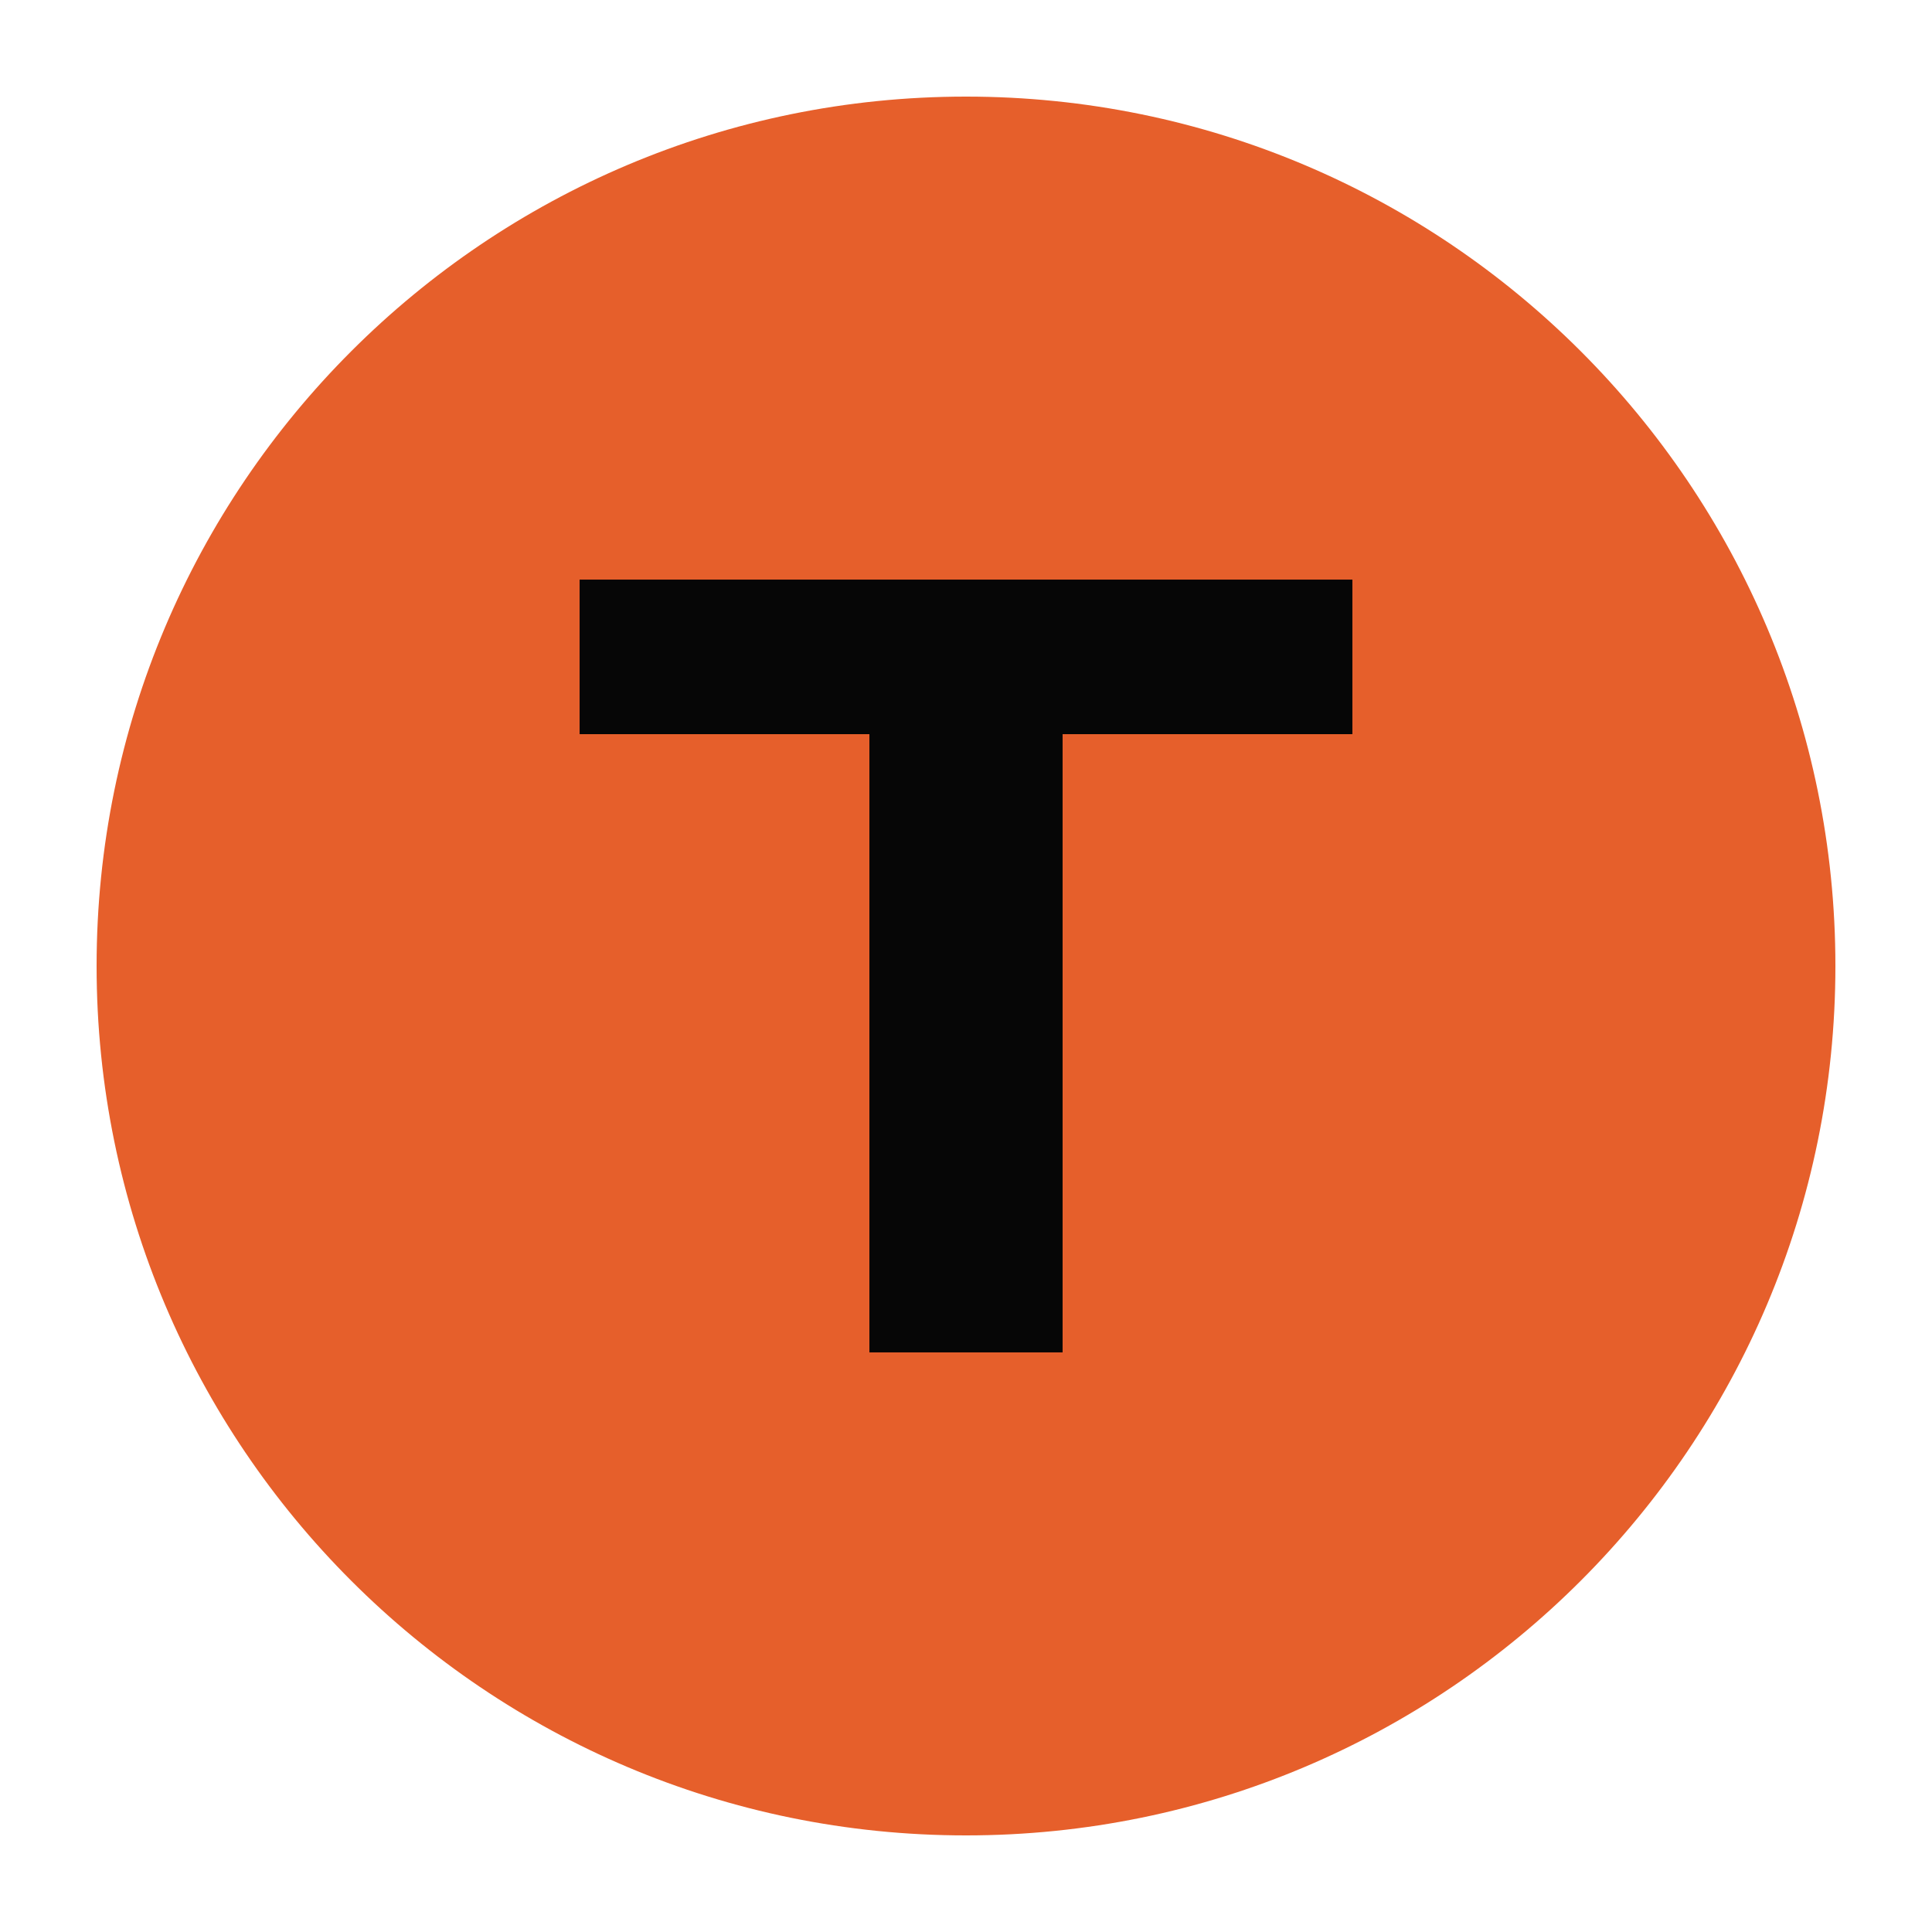
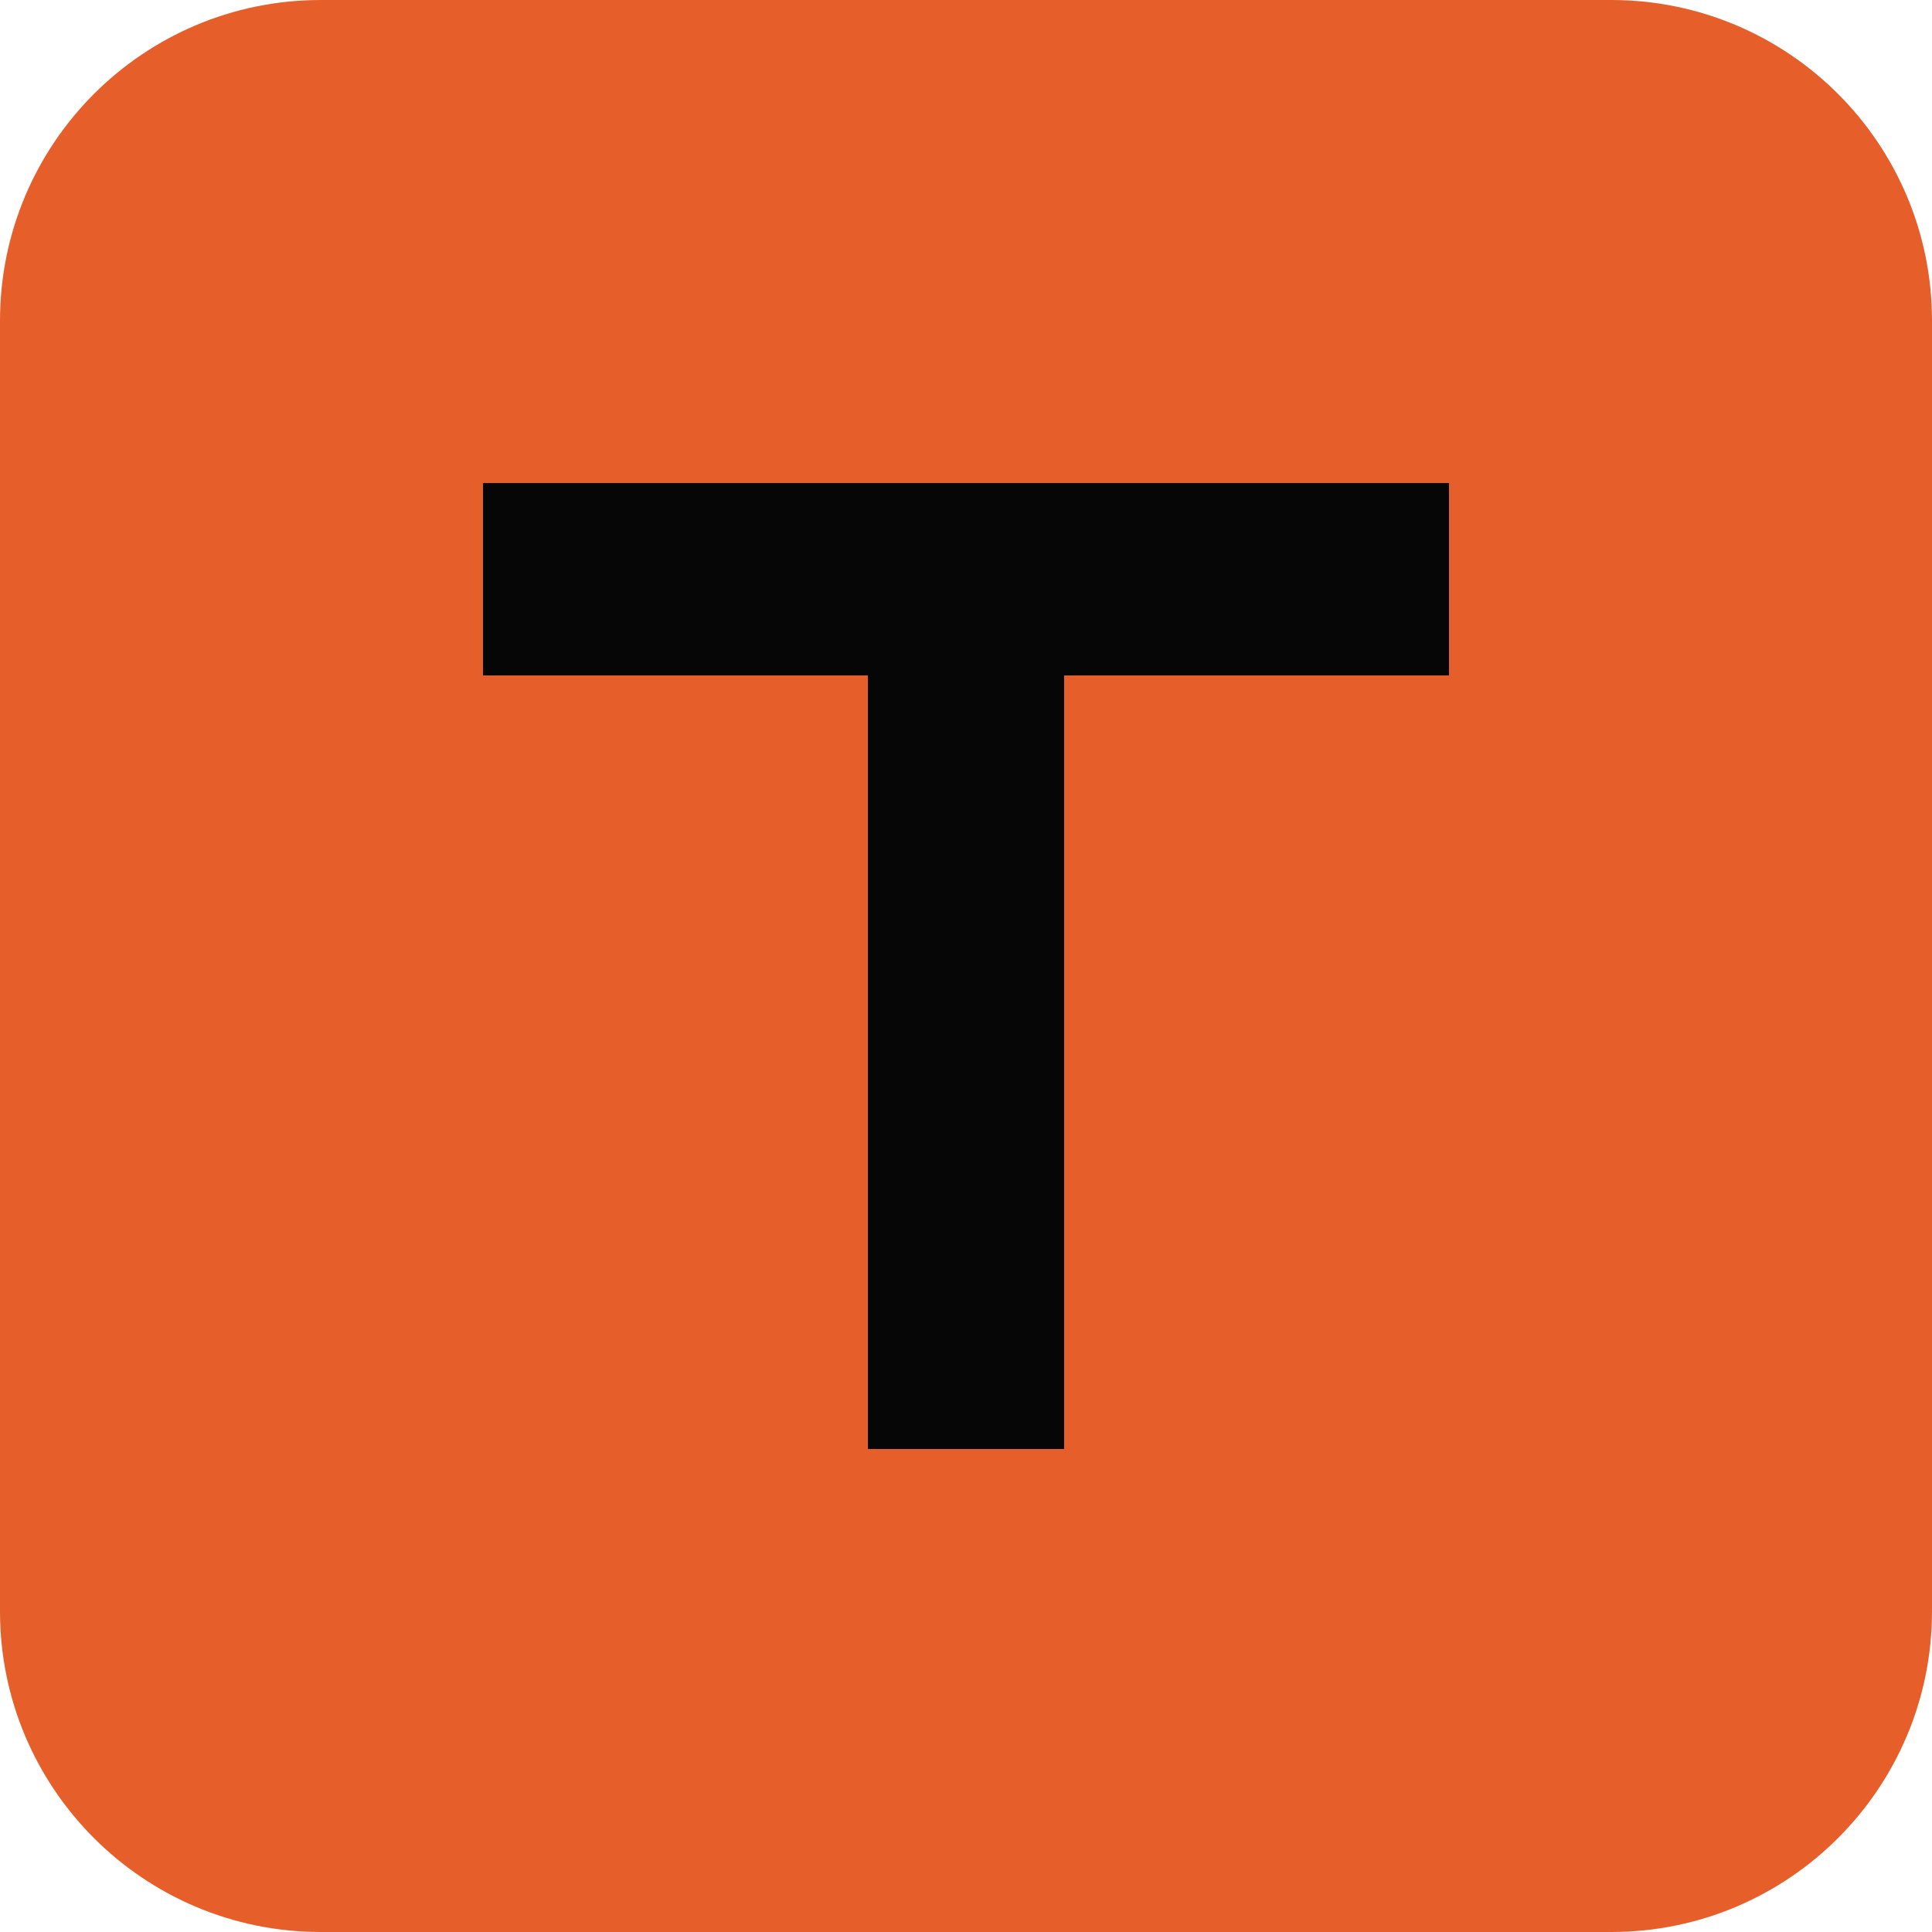
- <svg xmlns="http://www.w3.org/2000/svg" viewBox="0 0 100 100" width="100%" height="100%">
+ <svg xmlns="http://www.w3.org/2000/svg" viewBox="0 0 512 512" width="100%" height="100%">
  <defs>
    <radialGradient id="bgGradient" cx="50%" cy="50%" r="50%">
-       <stop offset="0%" style=" stop-color: #1a1a1a" />
-       <stop offset="100%" style=" stop-color: #060606" />
+       <stop offset="0%" style="stop-color: #1a1a1a" />
+       <stop offset="100%" style="stop-color: #060606" />
    </radialGradient>
  </defs>
-   <circle cx="50" cy="50" r="45" fill="#E65F2B" />
-   <path d="M30 30              H70              V38              H55              V70              H45              V38              H30              Z" fill="#060606" />
+   <rect x="0" y="0" width="512" height="512" rx="85" ry="85" fill="#E65F2B" />
+   <path d="M128 128        H384        V179        H282        V384        H230        V179        H128        Z" fill="#060606" />
</svg>
